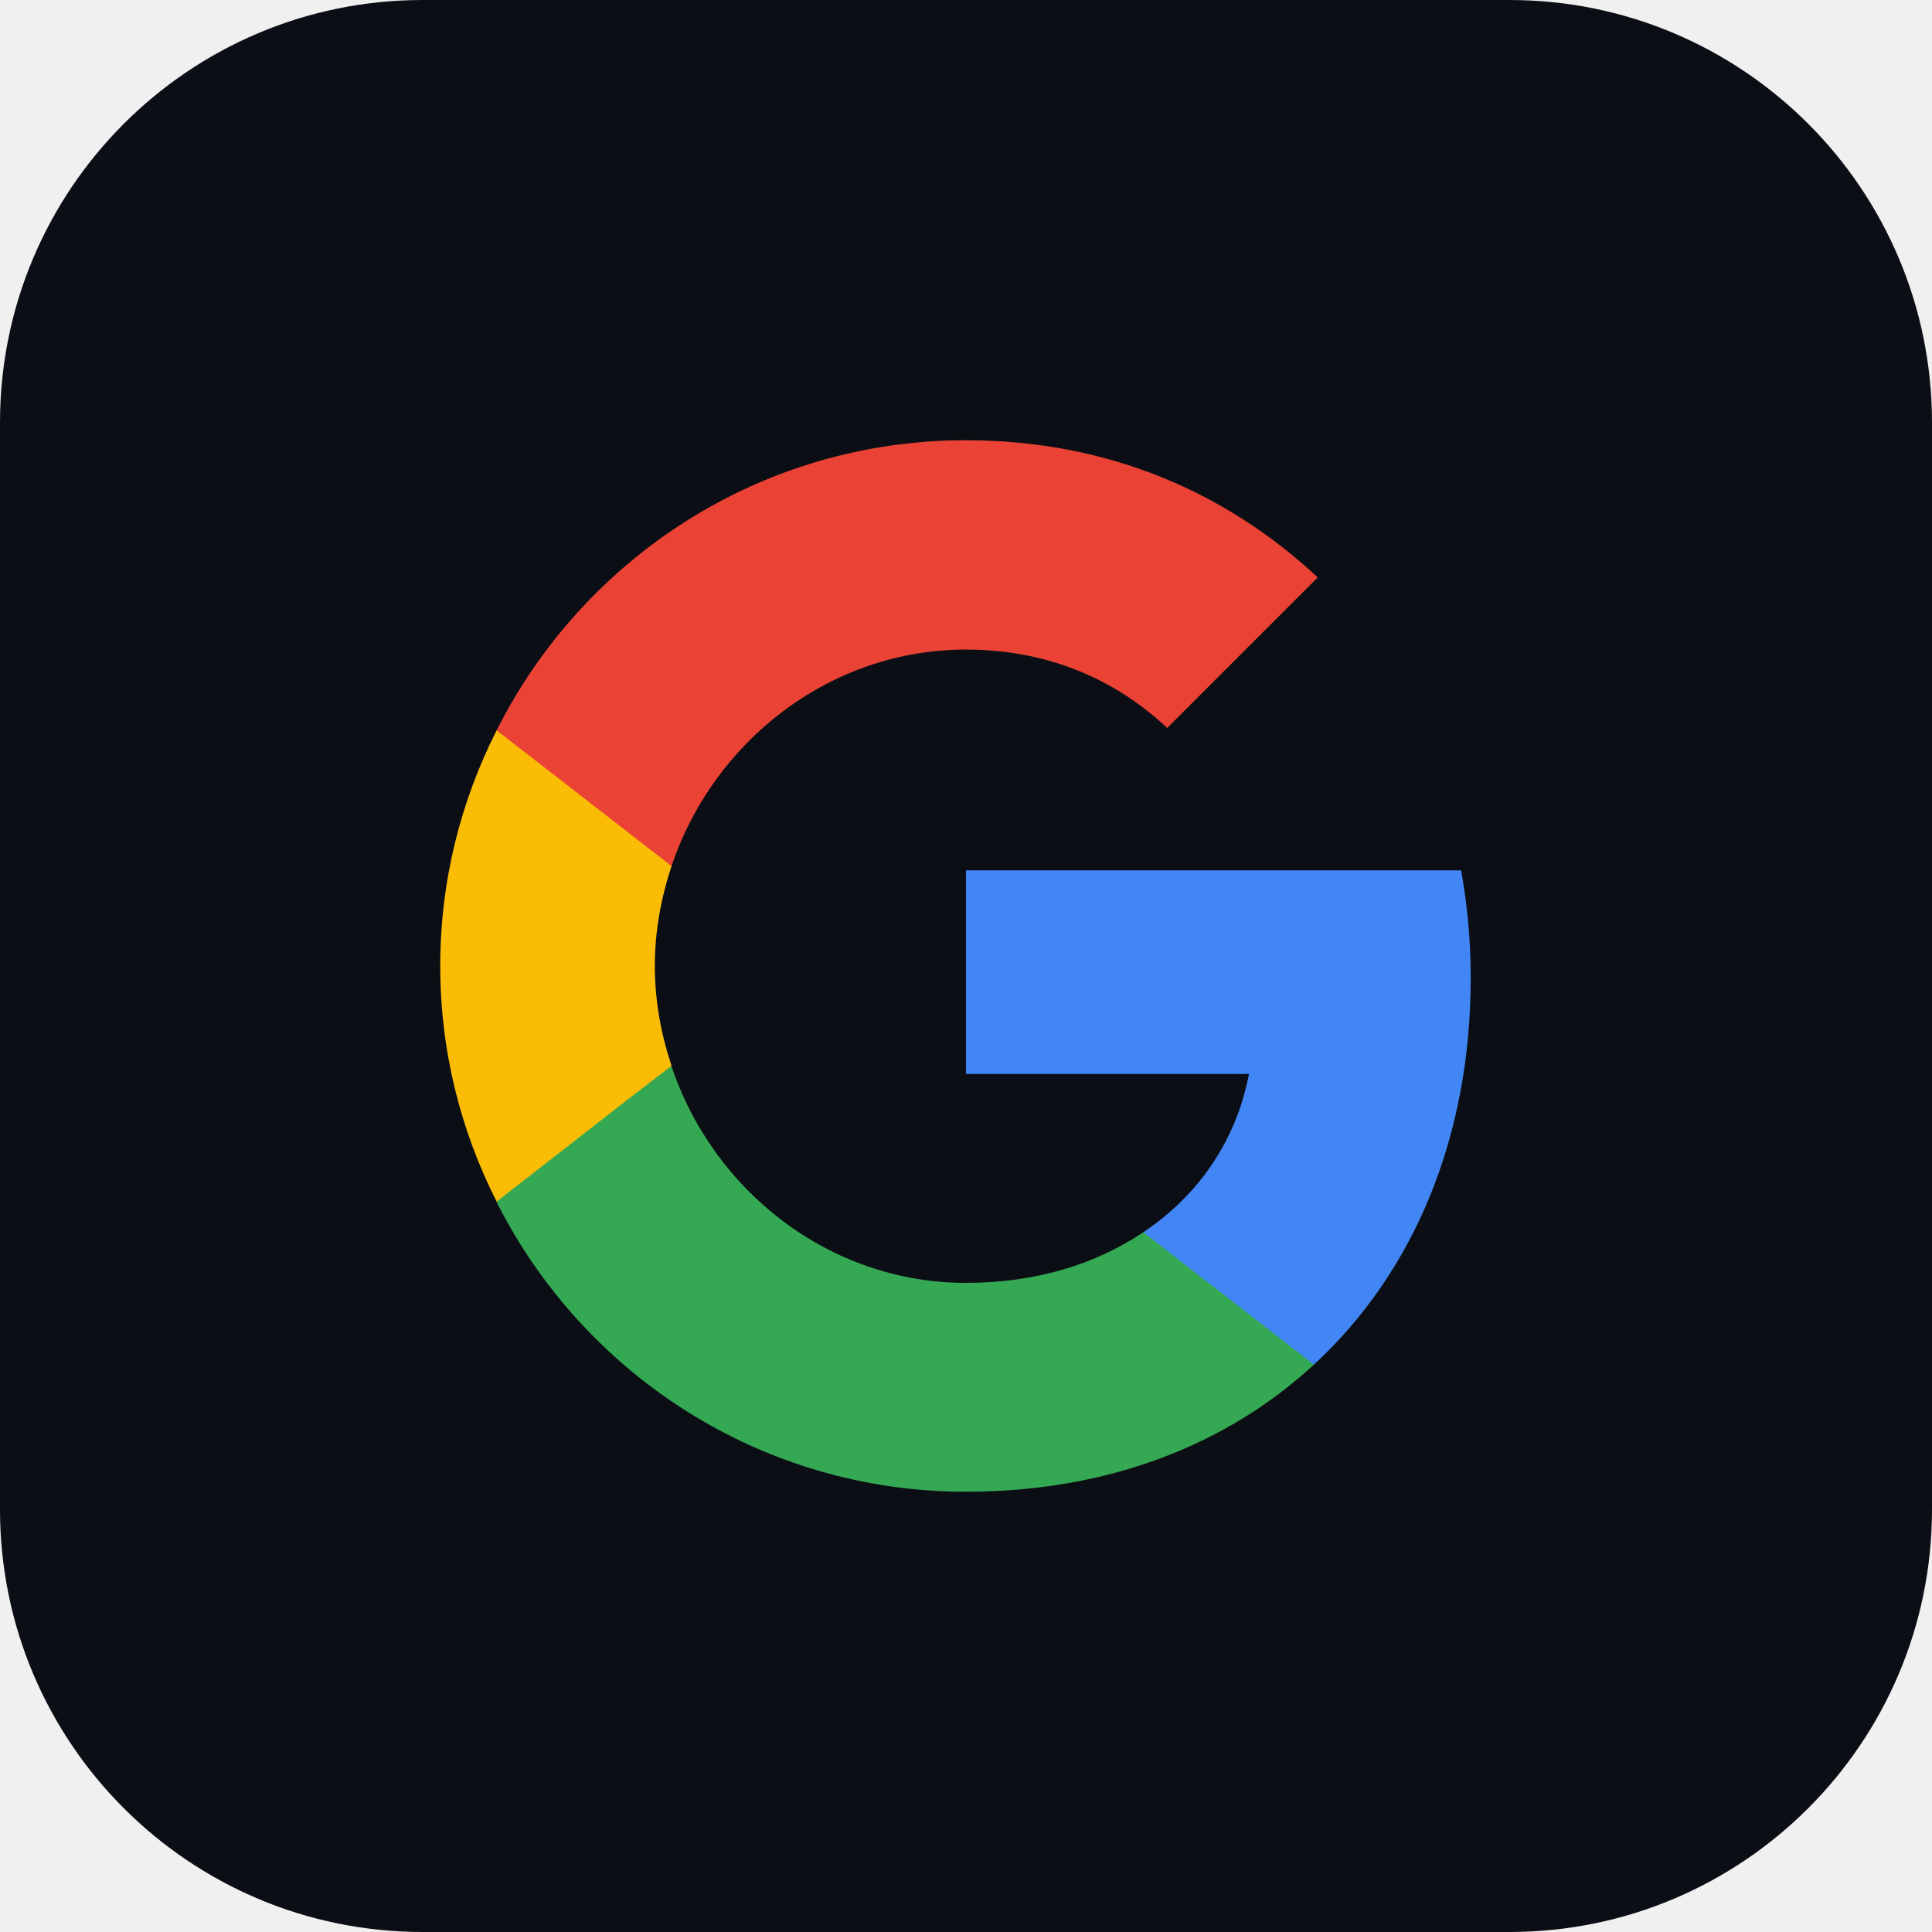
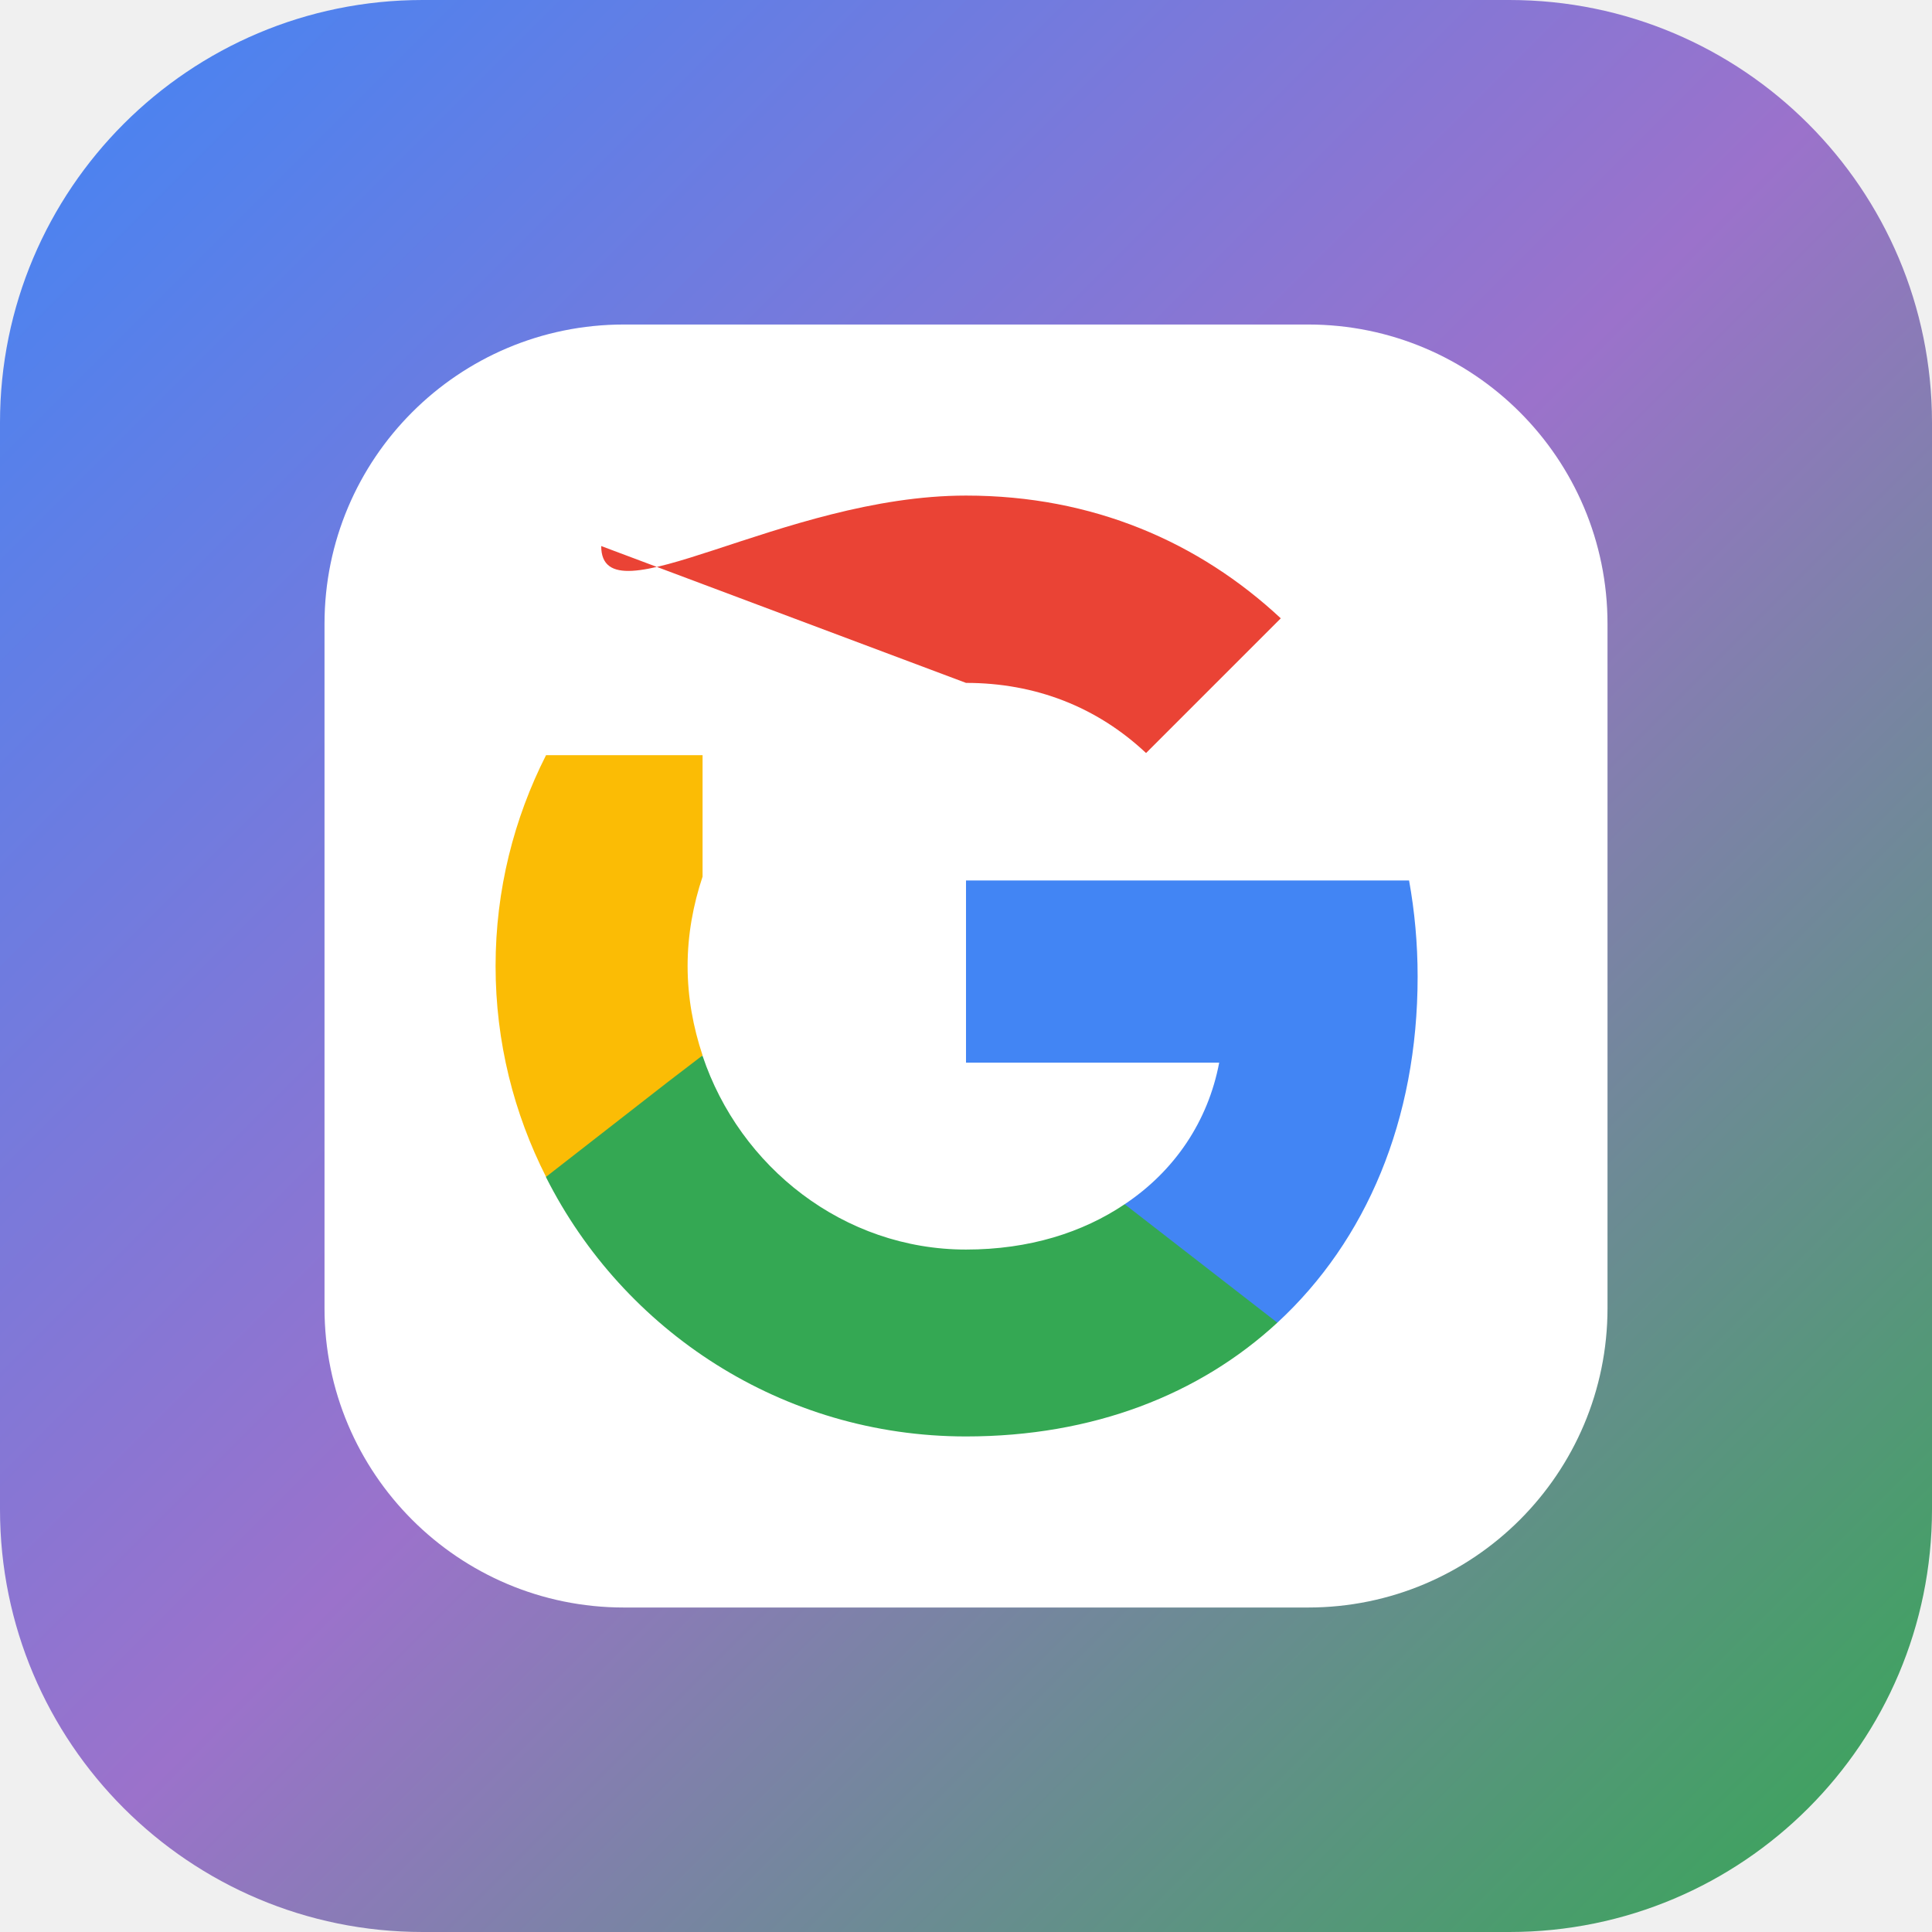
<svg xmlns="http://www.w3.org/2000/svg" viewBox="0 0 64 64">
-   <rect width="64" height="64" rx="14" fill="#0b0e14" />
-   <g transform="translate(13,13) scale(1.5833)">
+   <defs>
+     <linearGradient id="g" x1="0" y1="0" x2="64" y2="64" gradientUnits="userSpaceOnUse">
+       <stop offset="0" stop-color="#4285F4" />
+       <stop offset="0.5" stop-color="#9b72cb" />
+       <stop offset="1" stop-color="#34A853" />
+     </linearGradient>
+   </defs>
+   <rect width="64" height="64" rx="14" fill="url(#g)" />
+   <g transform="translate(15,15) scale(1.4167)">
+     <rect x="-3" y="-3" width="30" height="30" rx="7" fill="#ffffff" />
    <path fill="#4285F4" d="M22.56 12.25c0-.78-.07-1.53-.2-2.25H12v4.26h5.92c-.26 1.37-1.04 2.53-2.21 3.31v2.77h3.57c2.08-1.92 3.28-4.74 3.28-8.09z" />
    <path fill="#34A853" d="M12 23c2.97 0 5.46-.98 7.28-2.66l-3.57-2.77c-.98.66-2.23 1.06-3.71 1.06-2.86 0-5.29-1.93-6.16-4.53H2.18v2.84C3.99 20.53 7.7 23 12 23z" />
    <path fill="#FBBC05" d="M5.84 14.09c-.22-.66-.35-1.36-.35-2.09s.13-1.43.35-2.09V7.07H2.18C1.43 8.55 1 10.22 1 12s.43 3.45 1.18 4.93l2.85-2.22.81-.62z" />
-     <path fill="#EA4335" d="M12 5.38c1.62 0 3.06.56 4.21 1.64l3.15-3.15C17.45 2.09 14.97 1 12 1 7.7 1 3.99 3.47 2.18 7.07l3.66 2.84c.87-2.6 3.3-4.53 6.16-4.53z" />
+     <path fill="#EA4335" d="M12 5.38c1.62 0 3.06.56 4.21 1.64l3.15-3.15C17.45 2.09 14.97 1 12 1 7.7 1 3.47 3.99 3.47 2.18 7.07l3.66 2.84c.87-2.6 3.3-4.53 6.16-4.53z" />
  </g>
</svg>
